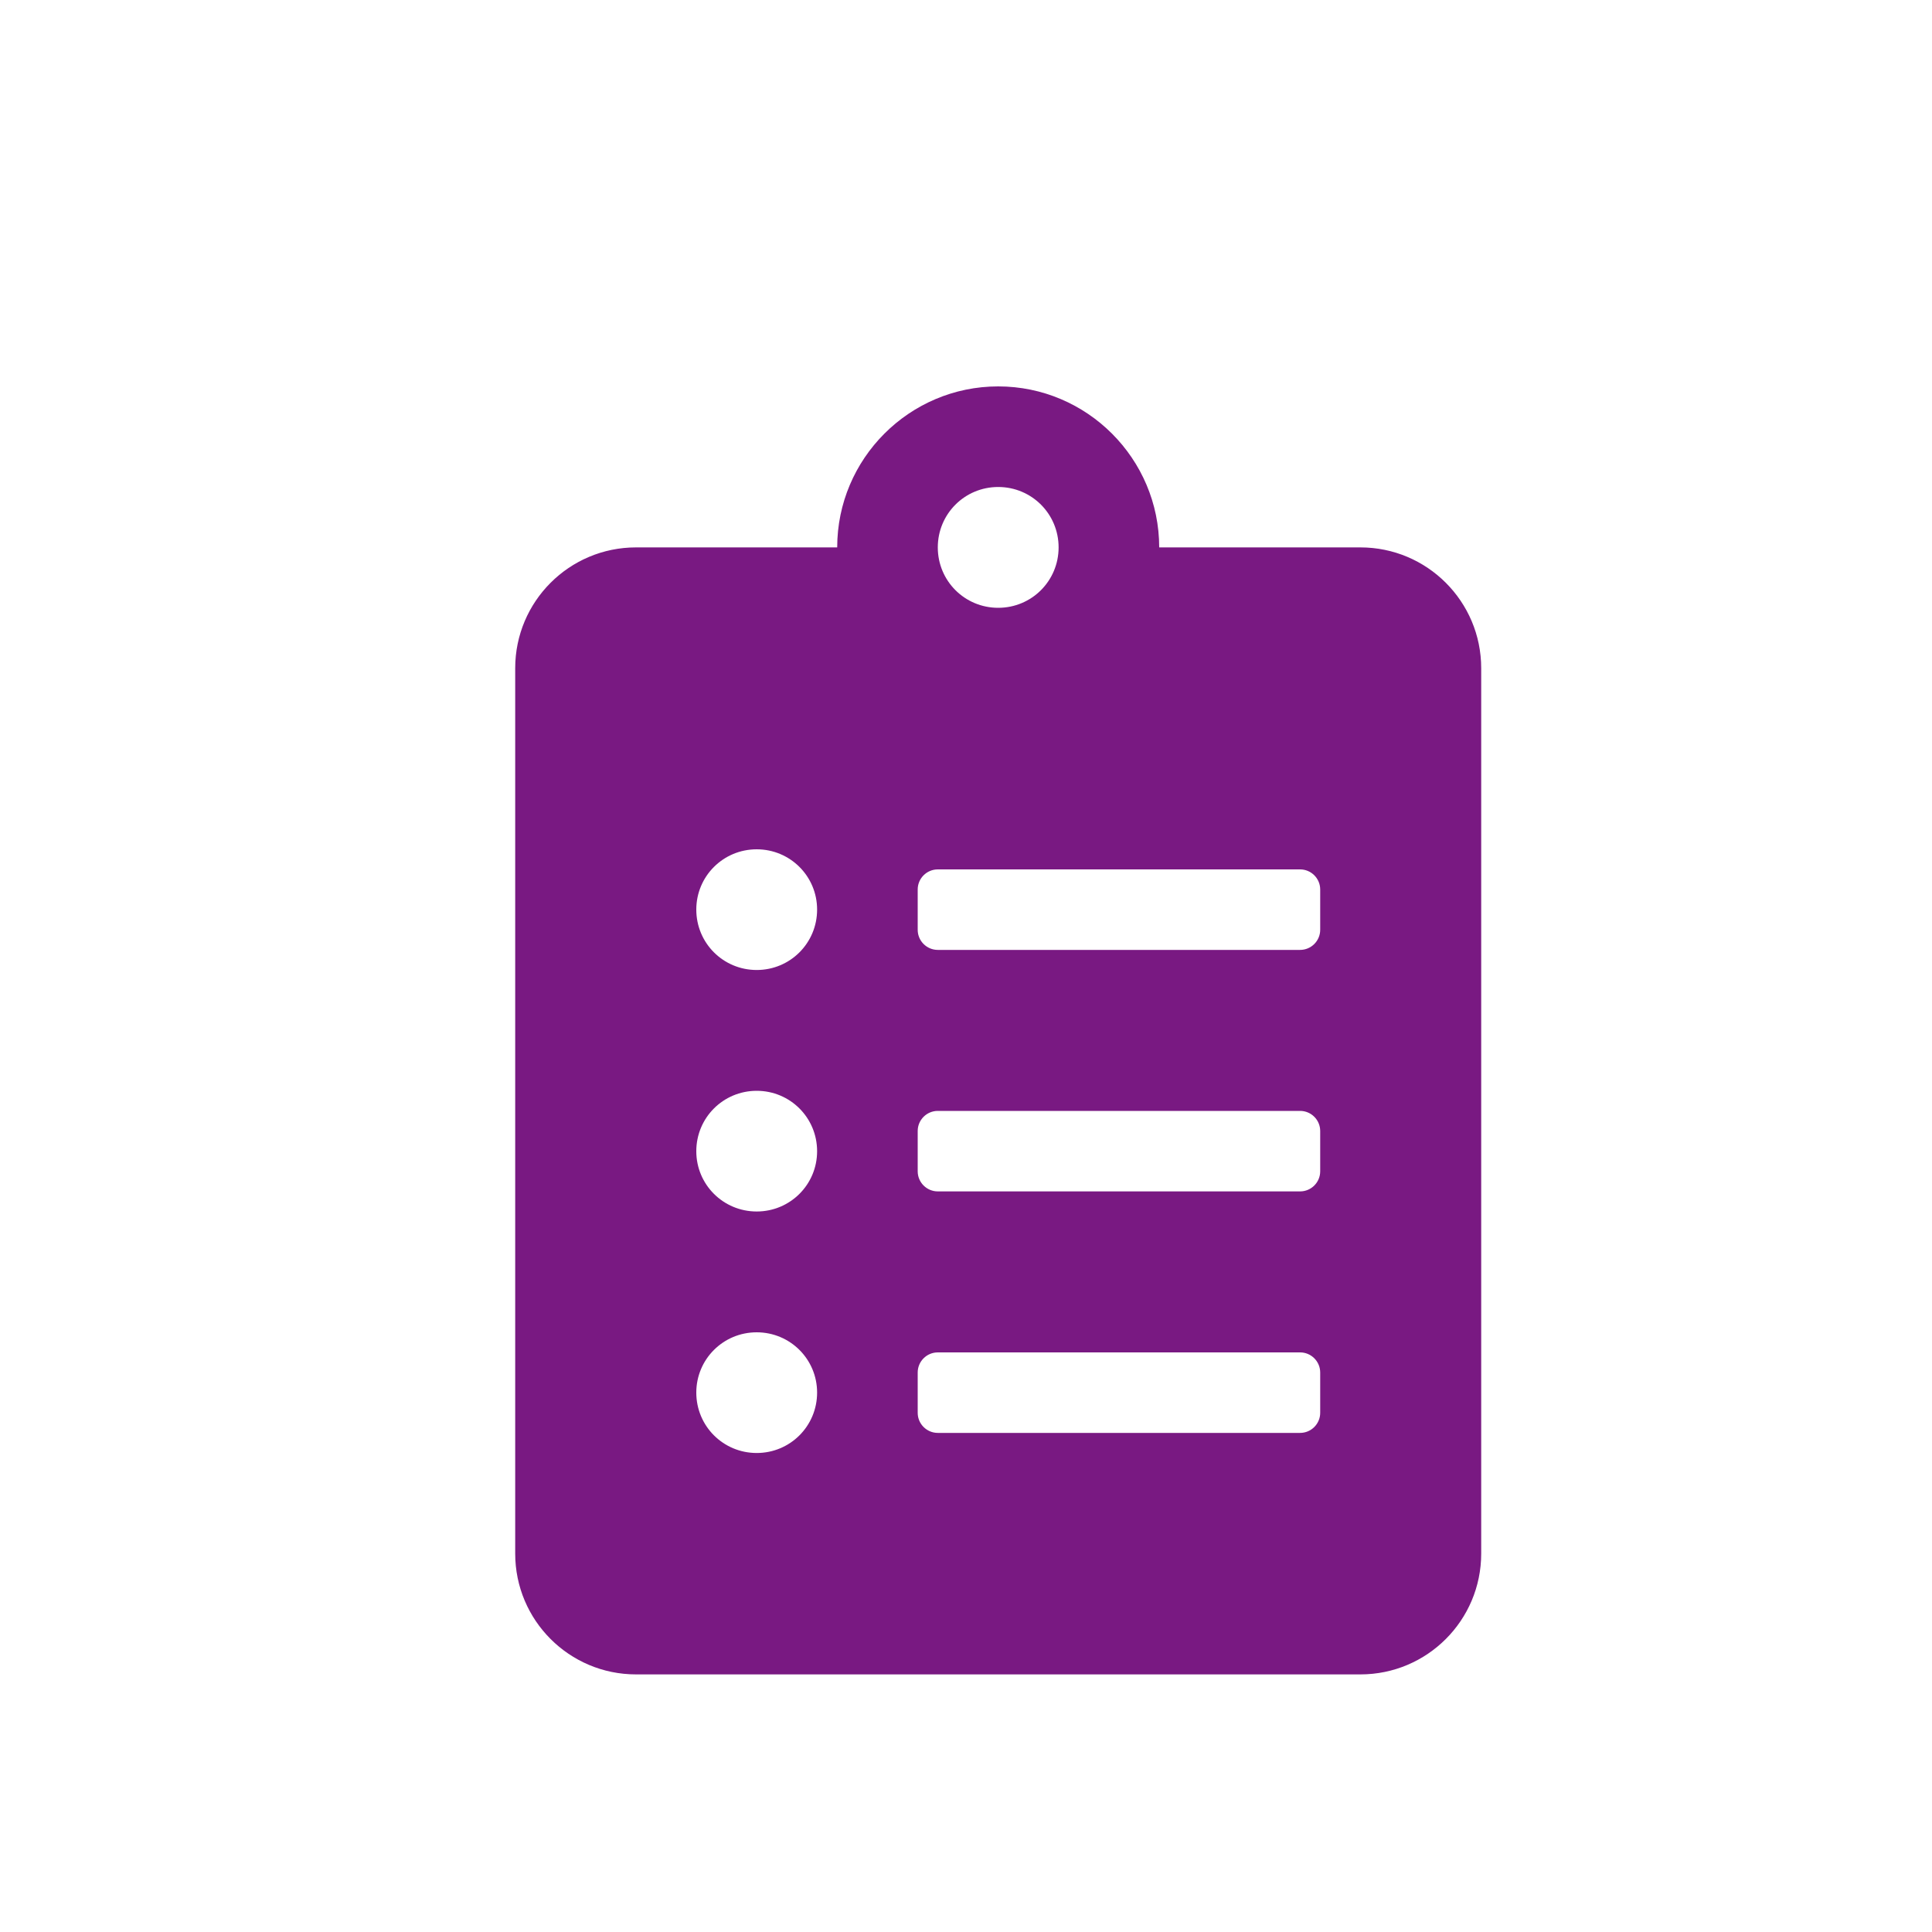
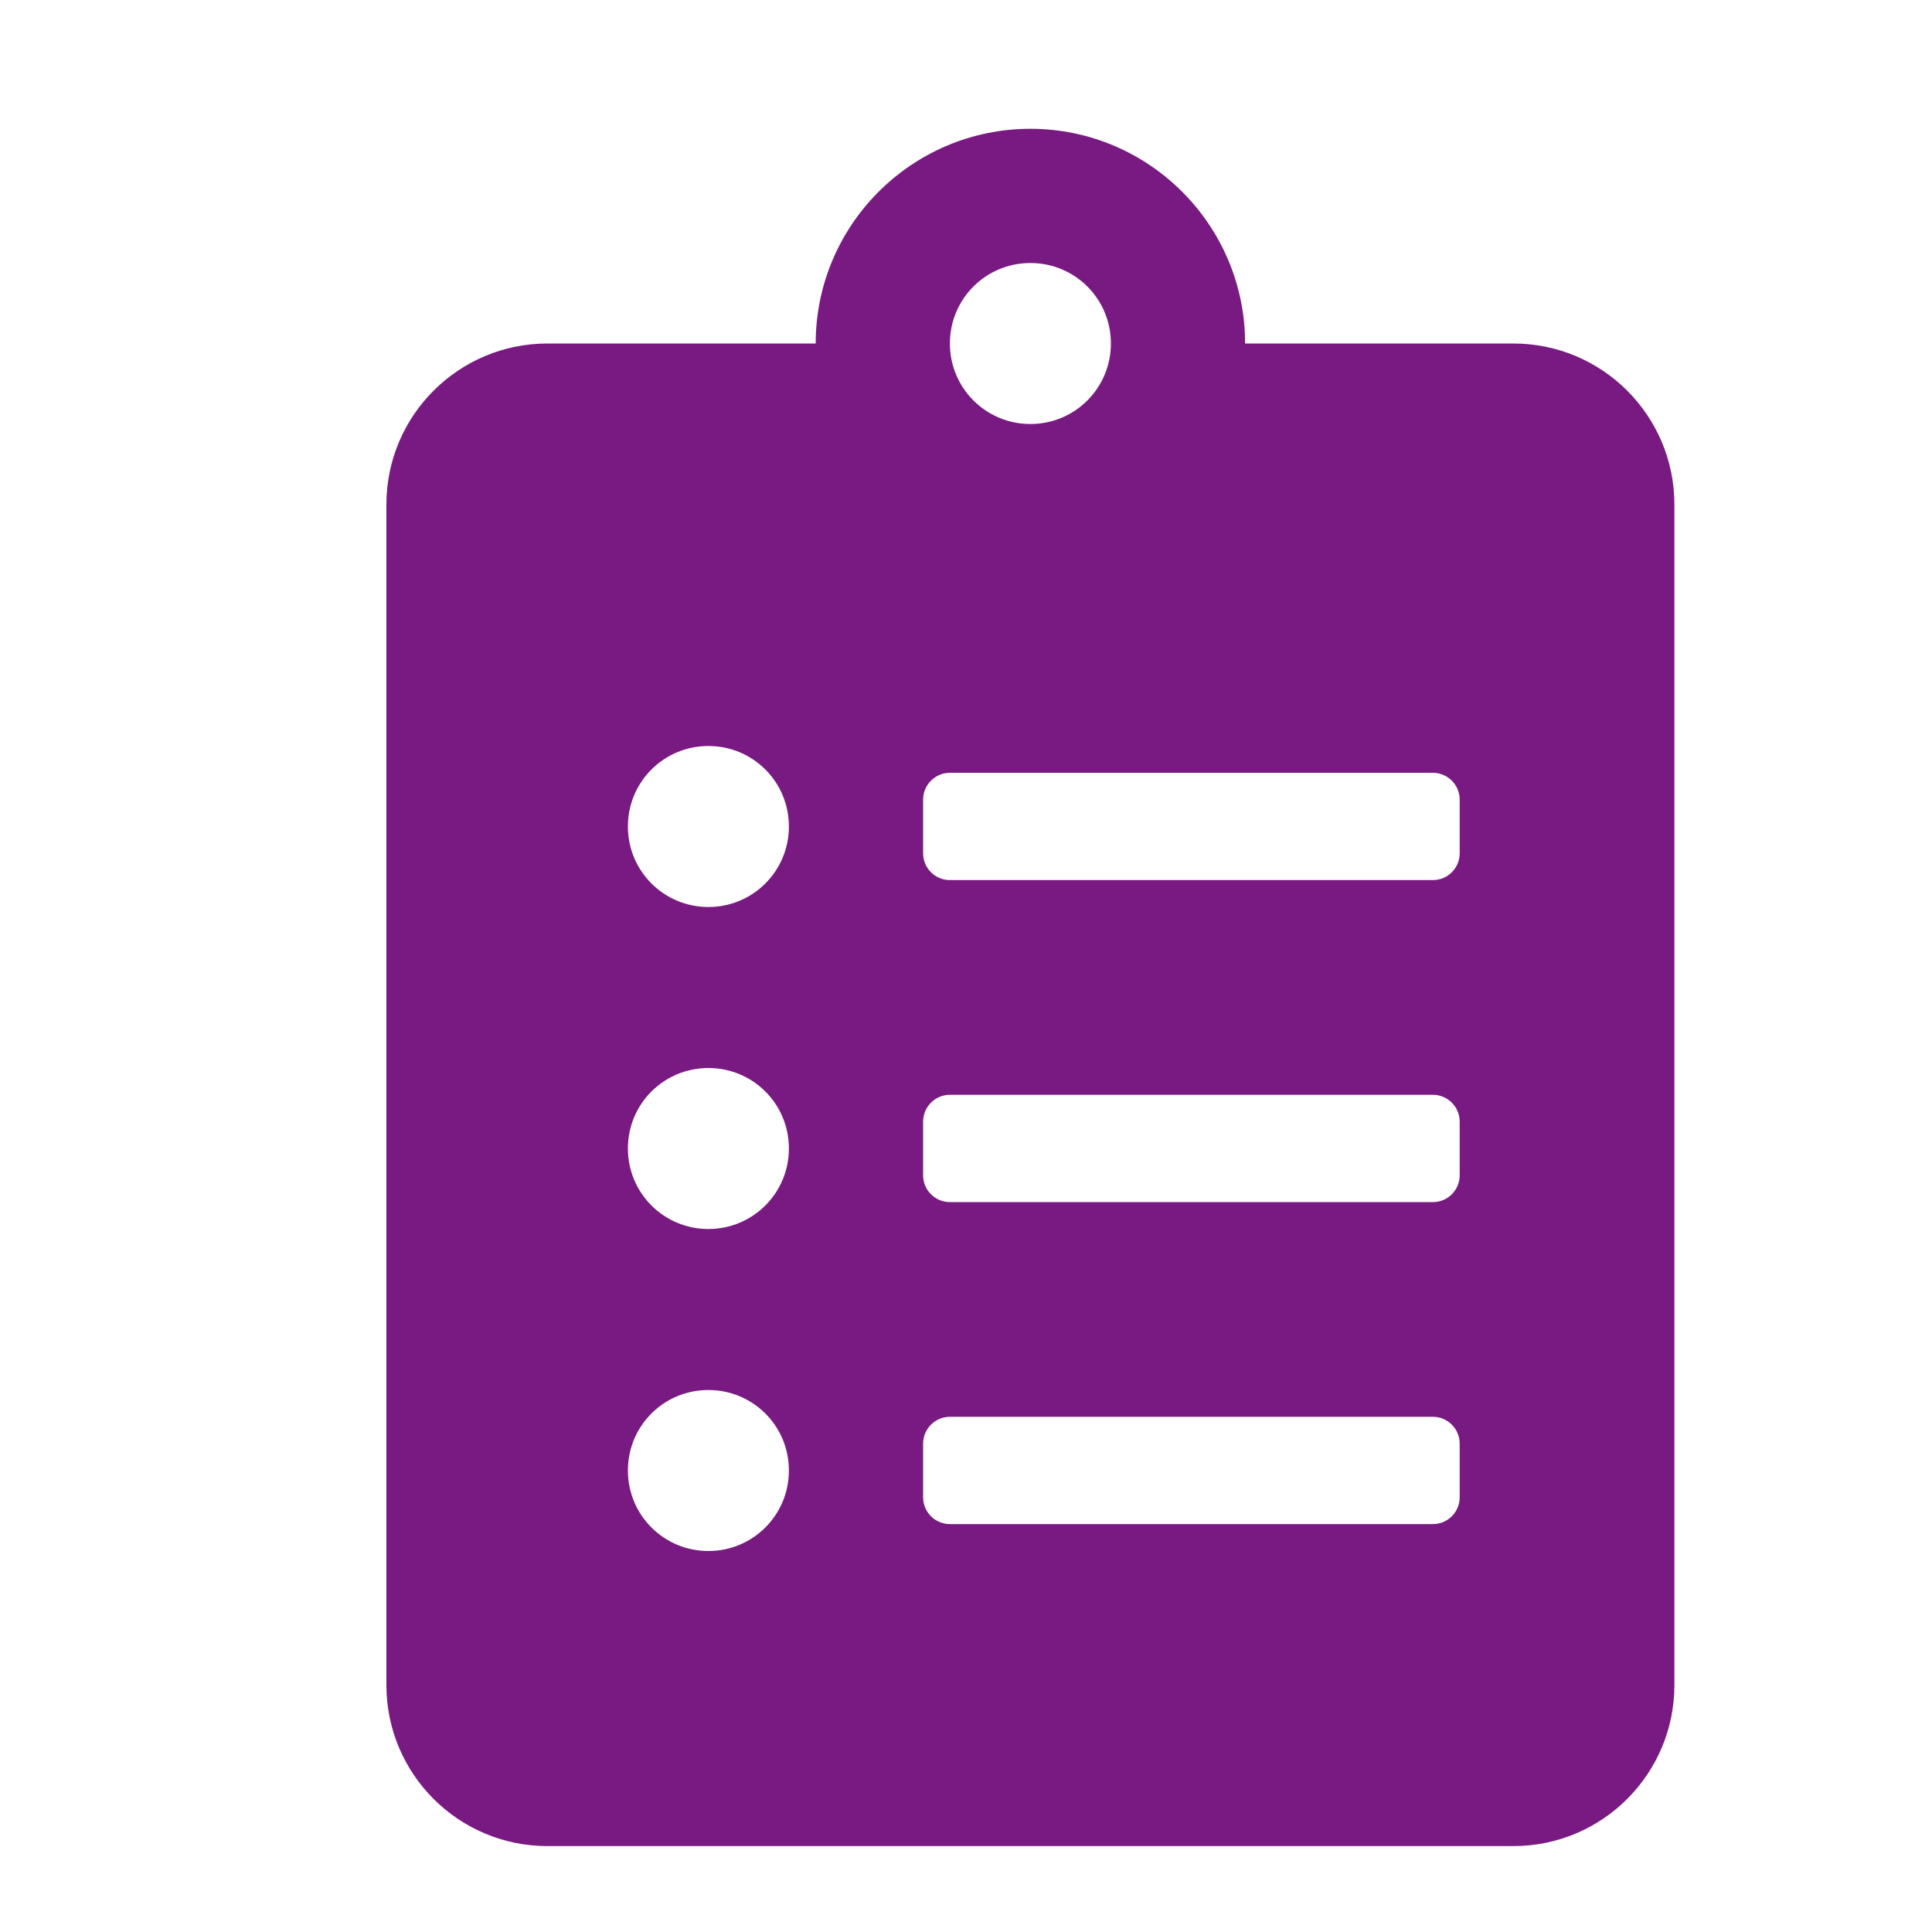
<svg xmlns="http://www.w3.org/2000/svg" width="15" height="15" viewBox="0 0 15 15" fill="none">
-   <path d="M10.562 4.25H9C9 3.561 8.439 3 7.75 3C7.061 3 6.5 3.561 6.5 4.25H4.938C4.42 4.25 4 4.67 4 5.188V12.062C4 12.58 4.42 13 4.938 13H10.562C11.08 13 11.5 12.58 11.5 12.062V5.188C11.5 4.67 11.08 4.25 10.562 4.25ZM5.875 11.281C5.615 11.281 5.406 11.072 5.406 10.812C5.406 10.553 5.615 10.344 5.875 10.344C6.135 10.344 6.344 10.553 6.344 10.812C6.344 11.072 6.135 11.281 5.875 11.281ZM5.875 9.406C5.615 9.406 5.406 9.197 5.406 8.938C5.406 8.678 5.615 8.469 5.875 8.469C6.135 8.469 6.344 8.678 6.344 8.938C6.344 9.197 6.135 9.406 5.875 9.406ZM5.875 7.531C5.615 7.531 5.406 7.322 5.406 7.062C5.406 6.803 5.615 6.594 5.875 6.594C6.135 6.594 6.344 6.803 6.344 7.062C6.344 7.322 6.135 7.531 5.875 7.531ZM7.75 3.781C8.01 3.781 8.219 3.99 8.219 4.25C8.219 4.51 8.01 4.719 7.75 4.719C7.49 4.719 7.281 4.51 7.281 4.25C7.281 3.99 7.49 3.781 7.75 3.781ZM10.25 10.969C10.25 11.055 10.18 11.125 10.094 11.125H7.281C7.195 11.125 7.125 11.055 7.125 10.969V10.656C7.125 10.57 7.195 10.5 7.281 10.5H10.094C10.18 10.5 10.25 10.57 10.25 10.656V10.969ZM10.25 9.094C10.25 9.18 10.18 9.25 10.094 9.25H7.281C7.195 9.25 7.125 9.18 7.125 9.094V8.781C7.125 8.695 7.195 8.625 7.281 8.625H10.094C10.18 8.625 10.25 8.695 10.25 8.781V9.094ZM10.25 7.219C10.25 7.305 10.18 7.375 10.094 7.375H7.281C7.195 7.375 7.125 7.305 7.125 7.219V6.906C7.125 6.82 7.195 6.75 7.281 6.75H10.094C10.18 6.75 10.25 6.82 10.25 6.906V7.219Z" fill="#791982" />
+   <path d="M11.75 2.667H9.667C9.667 1.747 8.919 1 8 1C7.081 1 6.333 1.747 6.333 2.667H4.25C3.56 2.667 3 3.227 3 3.917V13.083C3 13.773 3.56 14.333 4.25 14.333H11.75C12.44 14.333 13 13.773 13 13.083V3.917C13 3.227 12.44 2.667 11.75 2.667ZM5.5 12.042C5.154 12.042 4.875 11.763 4.875 11.417C4.875 11.07 5.154 10.792 5.5 10.792C5.846 10.792 6.125 11.07 6.125 11.417C6.125 11.763 5.846 12.042 5.5 12.042ZM5.5 9.542C5.154 9.542 4.875 9.263 4.875 8.917C4.875 8.57 5.154 8.292 5.5 8.292C5.846 8.292 6.125 8.57 6.125 8.917C6.125 9.263 5.846 9.542 5.5 9.542ZM5.5 7.042C5.154 7.042 4.875 6.763 4.875 6.417C4.875 6.07 5.154 5.792 5.5 5.792C5.846 5.792 6.125 6.07 6.125 6.417C6.125 6.763 5.846 7.042 5.5 7.042ZM8 2.042C8.346 2.042 8.625 2.32 8.625 2.667C8.625 3.013 8.346 3.292 8 3.292C7.654 3.292 7.375 3.013 7.375 2.667C7.375 2.32 7.654 2.042 8 2.042ZM11.333 11.625C11.333 11.74 11.24 11.833 11.125 11.833H7.375C7.26 11.833 7.167 11.74 7.167 11.625V11.208C7.167 11.094 7.26 11 7.375 11H11.125C11.24 11 11.333 11.094 11.333 11.208V11.625ZM11.333 9.125C11.333 9.24 11.24 9.333 11.125 9.333H7.375C7.26 9.333 7.167 9.24 7.167 9.125V8.708C7.167 8.594 7.26 8.5 7.375 8.5H11.125C11.24 8.5 11.333 8.594 11.333 8.708V9.125ZM11.333 6.625C11.333 6.74 11.24 6.833 11.125 6.833H7.375C7.26 6.833 7.167 6.74 7.167 6.625V6.208C7.167 6.094 7.26 6 7.375 6H11.125C11.24 6 11.333 6.094 11.333 6.208V6.625Z" fill="#791982" />
</svg>
